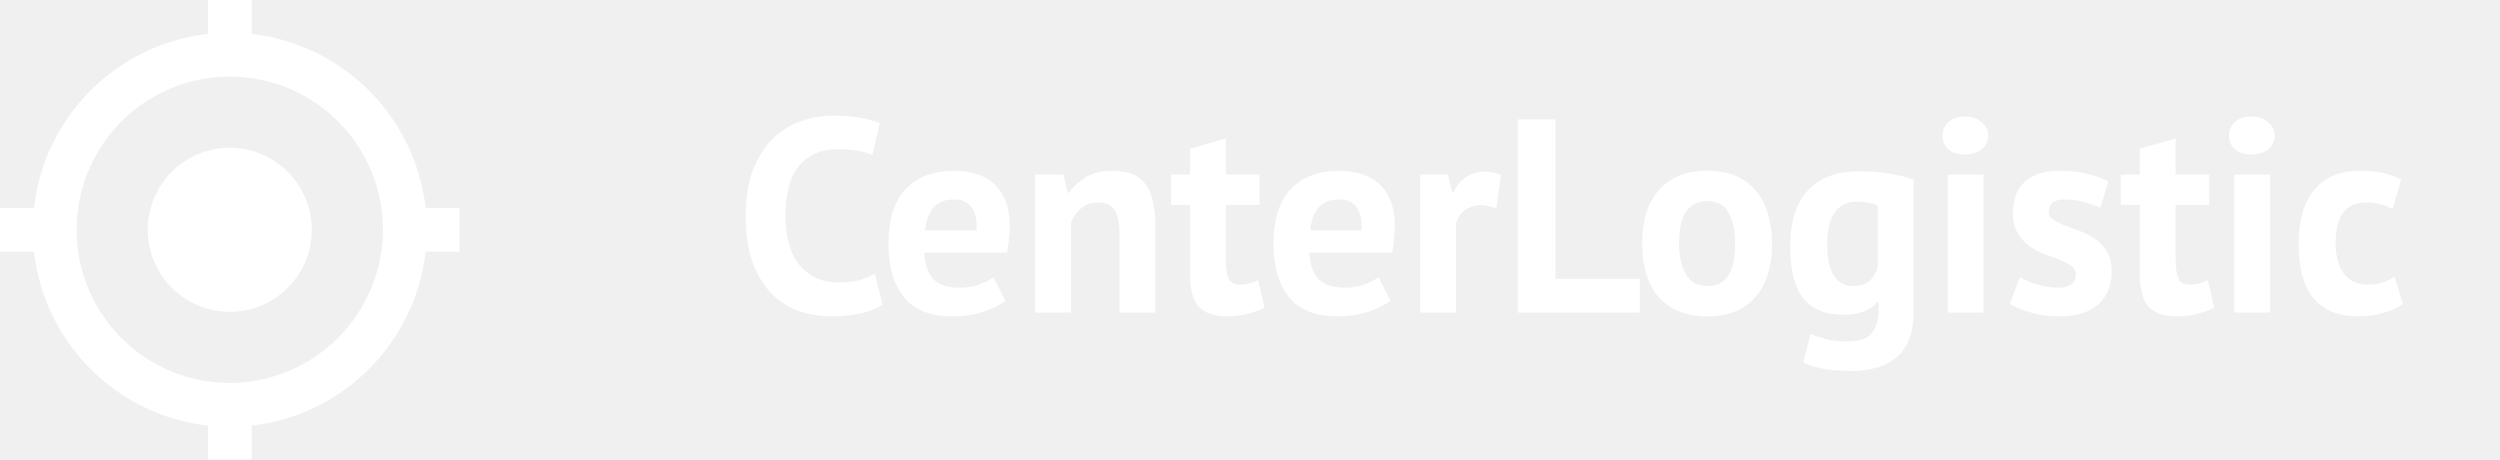
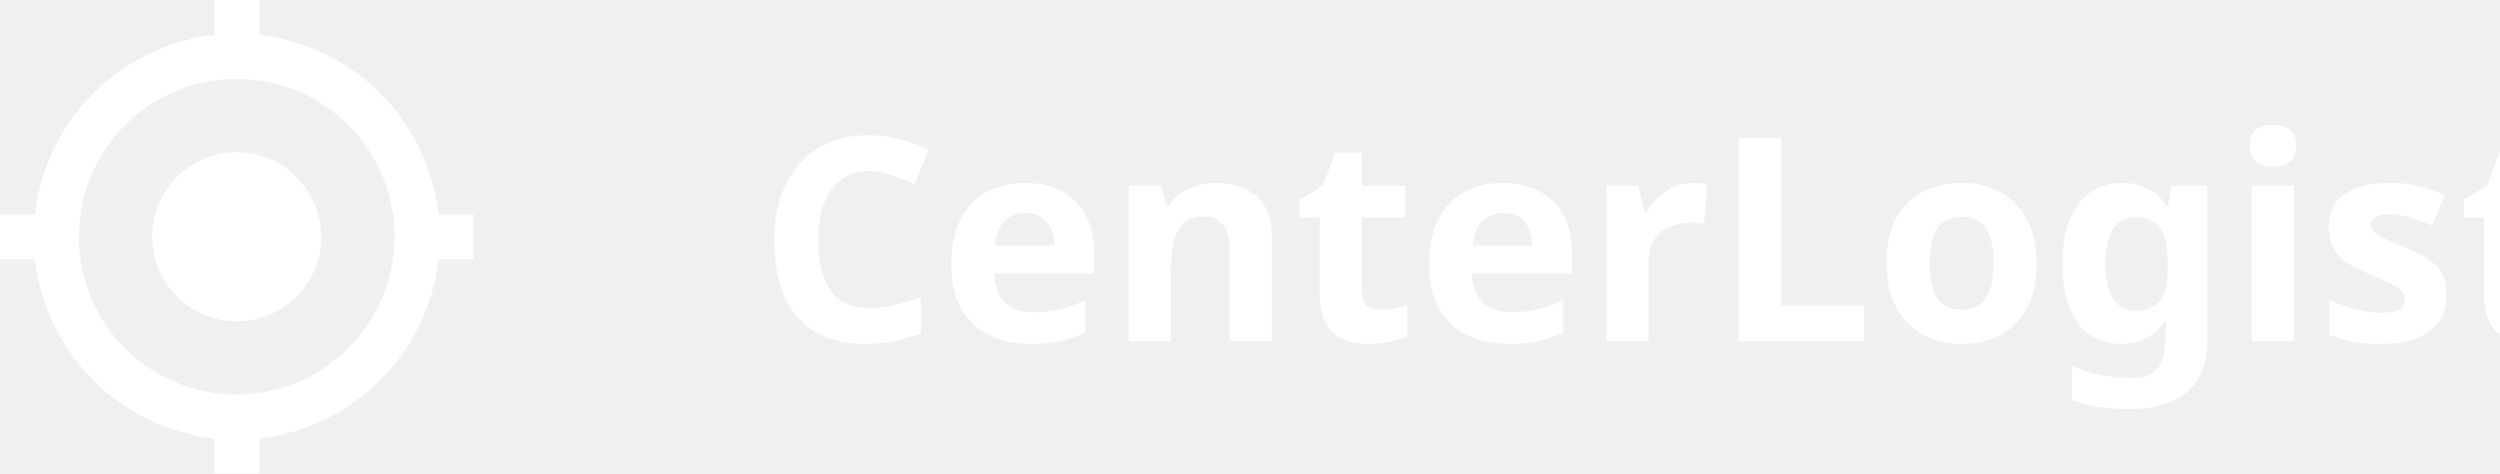
- <svg xmlns="http://www.w3.org/2000/svg" width="136" height="25" viewBox="0 0 136 25" fill="none">
-   <path d="M48.01 16.565C47.69 16.795 47.28 16.96 46.78 17.06C46.29 17.16 45.785 17.21 45.265 17.21C44.635 17.21 44.035 17.115 43.465 16.925C42.905 16.725 42.41 16.41 41.98 15.98C41.55 15.54 41.205 14.975 40.945 14.285C40.695 13.585 40.57 12.74 40.57 11.75C40.57 10.72 40.71 9.86 40.99 9.17C41.28 8.47 41.65 7.91 42.1 7.49C42.56 7.06 43.07 6.755 43.63 6.575C44.19 6.385 44.75 6.29 45.31 6.29C45.91 6.29 46.415 6.33 46.825 6.41C47.245 6.49 47.59 6.585 47.86 6.695L47.455 8.435C47.225 8.325 46.95 8.245 46.63 8.195C46.32 8.145 45.94 8.12 45.49 8.12C44.66 8.12 43.99 8.415 43.48 9.005C42.98 9.595 42.73 10.51 42.73 11.75C42.73 12.29 42.79 12.785 42.91 13.235C43.03 13.675 43.21 14.055 43.45 14.375C43.7 14.685 44.005 14.93 44.365 15.11C44.735 15.28 45.16 15.365 45.64 15.365C46.09 15.365 46.47 15.32 46.78 15.23C47.09 15.14 47.36 15.025 47.59 14.885L48.01 16.565ZM54.692 16.355C54.392 16.595 53.982 16.8 53.462 16.97C52.952 17.13 52.407 17.21 51.827 17.21C50.617 17.21 49.732 16.86 49.172 16.16C48.612 15.45 48.332 14.48 48.332 13.25C48.332 11.93 48.647 10.94 49.277 10.28C49.907 9.62 50.792 9.29 51.932 9.29C52.312 9.29 52.682 9.34 53.042 9.44C53.402 9.54 53.722 9.705 54.002 9.935C54.282 10.165 54.507 10.475 54.677 10.865C54.847 11.255 54.932 11.74 54.932 12.32C54.932 12.53 54.917 12.755 54.887 12.995C54.867 13.235 54.832 13.485 54.782 13.745H50.282C50.312 14.375 50.472 14.85 50.762 15.17C51.062 15.49 51.542 15.65 52.202 15.65C52.612 15.65 52.977 15.59 53.297 15.47C53.627 15.34 53.877 15.21 54.047 15.08L54.692 16.355ZM51.902 10.85C51.392 10.85 51.012 11.005 50.762 11.315C50.522 11.615 50.377 12.02 50.327 12.53H53.117C53.157 11.99 53.072 11.575 52.862 11.285C52.662 10.995 52.342 10.85 51.902 10.85ZM60.899 17V12.74C60.899 12.13 60.809 11.69 60.629 11.42C60.459 11.15 60.164 11.015 59.744 11.015C59.374 11.015 59.059 11.125 58.799 11.345C58.549 11.555 58.369 11.82 58.259 12.14V17H56.309V9.5H57.854L58.079 10.49H58.139C58.369 10.17 58.674 9.89 59.054 9.65C59.434 9.41 59.924 9.29 60.524 9.29C60.894 9.29 61.224 9.34 61.514 9.44C61.804 9.54 62.049 9.705 62.249 9.935C62.449 10.165 62.599 10.48 62.699 10.88C62.799 11.27 62.849 11.755 62.849 12.335V17H60.899ZM63.703 9.5H64.738V8.09L66.688 7.535V9.5H68.518V11.15H66.688V14.03C66.688 14.55 66.738 14.925 66.838 15.155C66.948 15.375 67.148 15.485 67.438 15.485C67.638 15.485 67.808 15.465 67.948 15.425C68.098 15.385 68.263 15.325 68.443 15.245L68.788 16.745C68.518 16.875 68.203 16.985 67.843 17.075C67.483 17.165 67.118 17.21 66.748 17.21C66.058 17.21 65.548 17.035 65.218 16.685C64.898 16.325 64.738 15.74 64.738 14.93V11.15H63.703V9.5ZM75.639 16.355C75.339 16.595 74.929 16.8 74.409 16.97C73.899 17.13 73.354 17.21 72.774 17.21C71.564 17.21 70.679 16.86 70.119 16.16C69.559 15.45 69.279 14.48 69.279 13.25C69.279 11.93 69.594 10.94 70.224 10.28C70.854 9.62 71.739 9.29 72.879 9.29C73.259 9.29 73.629 9.34 73.989 9.44C74.349 9.54 74.669 9.705 74.949 9.935C75.229 10.165 75.454 10.475 75.624 10.865C75.794 11.255 75.879 11.74 75.879 12.32C75.879 12.53 75.864 12.755 75.834 12.995C75.814 13.235 75.779 13.485 75.729 13.745H71.229C71.259 14.375 71.419 14.85 71.709 15.17C72.009 15.49 72.489 15.65 73.149 15.65C73.559 15.65 73.924 15.59 74.244 15.47C74.574 15.34 74.824 15.21 74.994 15.08L75.639 16.355ZM72.849 10.85C72.339 10.85 71.959 11.005 71.709 11.315C71.469 11.615 71.324 12.02 71.274 12.53H74.064C74.104 11.99 74.019 11.575 73.809 11.285C73.609 10.995 73.289 10.85 72.849 10.85ZM81.396 11.33C81.086 11.22 80.806 11.165 80.556 11.165C80.206 11.165 79.911 11.26 79.671 11.45C79.441 11.63 79.286 11.865 79.206 12.155V17H77.256V9.5H78.771L78.996 10.49H79.056C79.226 10.12 79.456 9.835 79.746 9.635C80.036 9.435 80.376 9.335 80.766 9.335C81.026 9.335 81.321 9.39 81.651 9.5L81.396 11.33ZM89.205 17H82.56V6.5H84.615V15.17H89.205V17ZM89.333 13.25C89.333 11.98 89.643 11.005 90.263 10.325C90.883 9.635 91.753 9.29 92.873 9.29C93.473 9.29 93.993 9.385 94.433 9.575C94.873 9.765 95.238 10.035 95.528 10.385C95.818 10.725 96.033 11.14 96.173 11.63C96.323 12.12 96.398 12.66 96.398 13.25C96.398 14.52 96.088 15.5 95.468 16.19C94.858 16.87 93.993 17.21 92.873 17.21C92.273 17.21 91.753 17.115 91.313 16.925C90.873 16.735 90.503 16.47 90.203 16.13C89.913 15.78 89.693 15.36 89.543 14.87C89.403 14.38 89.333 13.84 89.333 13.25ZM91.343 13.25C91.343 13.58 91.373 13.885 91.433 14.165C91.493 14.445 91.583 14.69 91.703 14.9C91.823 15.11 91.978 15.275 92.168 15.395C92.368 15.505 92.603 15.56 92.873 15.56C93.383 15.56 93.763 15.375 94.013 15.005C94.263 14.635 94.388 14.05 94.388 13.25C94.388 12.56 94.273 12.005 94.043 11.585C93.813 11.155 93.423 10.94 92.873 10.94C92.393 10.94 92.018 11.12 91.748 11.48C91.478 11.84 91.343 12.43 91.343 13.25ZM104.095 17C104.095 18.09 103.8 18.89 103.21 19.4C102.62 19.92 101.795 20.18 100.735 20.18C100.015 20.18 99.445 20.13 99.025 20.03C98.615 19.93 98.305 19.825 98.094 19.715L98.499 18.17C98.73 18.26 98.995 18.35 99.294 18.44C99.605 18.53 99.984 18.575 100.435 18.575C101.115 18.575 101.575 18.425 101.815 18.125C102.065 17.835 102.19 17.425 102.19 16.895V16.415H102.13C101.78 16.885 101.16 17.12 100.27 17.12C99.299 17.12 98.575 16.82 98.094 16.22C97.624 15.62 97.389 14.68 97.389 13.4C97.389 12.06 97.71 11.045 98.35 10.355C98.99 9.665 99.919 9.32 101.14 9.32C101.78 9.32 102.35 9.365 102.85 9.455C103.36 9.545 103.775 9.65 104.095 9.77V17ZM100.795 15.56C101.175 15.56 101.465 15.475 101.665 15.305C101.875 15.135 102.035 14.88 102.145 14.54V11.165C101.835 11.035 101.45 10.97 100.99 10.97C100.49 10.97 100.1 11.16 99.82 11.54C99.54 11.91 99.4 12.505 99.4 13.325C99.4 14.055 99.519 14.61 99.76 14.99C99.999 15.37 100.345 15.56 100.795 15.56ZM105.957 9.5H107.907V17H105.957V9.5ZM105.672 7.385C105.672 7.095 105.777 6.85 105.987 6.65C106.207 6.44 106.507 6.335 106.887 6.335C107.267 6.335 107.572 6.44 107.802 6.65C108.042 6.85 108.162 7.095 108.162 7.385C108.162 7.675 108.042 7.92 107.802 8.12C107.572 8.31 107.267 8.405 106.887 8.405C106.507 8.405 106.207 8.31 105.987 8.12C105.777 7.92 105.672 7.675 105.672 7.385ZM112.925 14.93C112.925 14.73 112.84 14.57 112.67 14.45C112.5 14.33 112.29 14.22 112.04 14.12C111.79 14.02 111.515 13.92 111.215 13.82C110.915 13.71 110.64 13.565 110.39 13.385C110.14 13.195 109.93 12.96 109.76 12.68C109.59 12.39 109.505 12.02 109.505 11.57C109.505 10.83 109.725 10.265 110.165 9.875C110.605 9.485 111.24 9.29 112.07 9.29C112.64 9.29 113.155 9.35 113.615 9.47C114.075 9.59 114.435 9.725 114.695 9.875L114.26 11.285C114.03 11.195 113.74 11.1 113.39 11C113.04 10.9 112.685 10.85 112.325 10.85C111.745 10.85 111.455 11.075 111.455 11.525C111.455 11.705 111.54 11.85 111.71 11.96C111.88 12.07 112.09 12.175 112.34 12.275C112.59 12.365 112.865 12.465 113.165 12.575C113.465 12.685 113.74 12.83 113.99 13.01C114.24 13.18 114.45 13.405 114.62 13.685C114.79 13.965 114.875 14.325 114.875 14.765C114.875 15.525 114.63 16.125 114.14 16.565C113.66 16.995 112.935 17.21 111.965 17.21C111.435 17.21 110.935 17.14 110.465 17C110.005 16.87 109.63 16.715 109.34 16.535L109.88 15.08C110.11 15.21 110.415 15.34 110.795 15.47C111.175 15.59 111.565 15.65 111.965 15.65C112.255 15.65 112.485 15.595 112.655 15.485C112.835 15.375 112.925 15.19 112.925 14.93ZM115.368 9.5H116.403V8.09L118.353 7.535V9.5H120.183V11.15H118.353V14.03C118.353 14.55 118.403 14.925 118.503 15.155C118.613 15.375 118.813 15.485 119.103 15.485C119.303 15.485 119.473 15.465 119.613 15.425C119.763 15.385 119.928 15.325 120.108 15.245L120.453 16.745C120.183 16.875 119.868 16.985 119.508 17.075C119.148 17.165 118.783 17.21 118.413 17.21C117.723 17.21 117.213 17.035 116.883 16.685C116.563 16.325 116.403 15.74 116.403 14.93V11.15H115.368V9.5ZM121.542 9.5H123.492V17H121.542V9.5ZM121.257 7.385C121.257 7.095 121.362 6.85 121.572 6.65C121.792 6.44 122.092 6.335 122.472 6.335C122.852 6.335 123.157 6.44 123.387 6.65C123.627 6.85 123.747 7.095 123.747 7.385C123.747 7.675 123.627 7.92 123.387 8.12C123.157 8.31 122.852 8.405 122.472 8.405C122.092 8.405 121.792 8.31 121.572 8.12C121.362 7.92 121.257 7.675 121.257 7.385ZM130.716 16.535C130.416 16.755 130.051 16.92 129.621 17.03C129.201 17.15 128.766 17.21 128.316 17.21C127.716 17.21 127.206 17.115 126.786 16.925C126.376 16.735 126.041 16.47 125.781 16.13C125.521 15.78 125.331 15.36 125.211 14.87C125.101 14.38 125.046 13.84 125.046 13.25C125.046 11.98 125.331 11.005 125.901 10.325C126.471 9.635 127.301 9.29 128.391 9.29C128.941 9.29 129.381 9.335 129.711 9.425C130.051 9.515 130.356 9.63 130.626 9.77L130.161 11.36C129.931 11.25 129.701 11.165 129.471 11.105C129.251 11.045 128.996 11.015 128.706 11.015C128.166 11.015 127.756 11.195 127.476 11.555C127.196 11.905 127.056 12.47 127.056 13.25C127.056 13.57 127.091 13.865 127.161 14.135C127.231 14.405 127.336 14.64 127.476 14.84C127.616 15.04 127.796 15.2 128.016 15.32C128.246 15.43 128.511 15.485 128.811 15.485C129.141 15.485 129.421 15.445 129.651 15.365C129.881 15.275 130.086 15.17 130.266 15.05L130.716 16.535Z" fill="white" />
-   <path d="M12.5 8.036C11.617 8.036 10.754 8.298 10.02 8.788C9.286 9.279 8.714 9.976 8.376 10.792C8.038 11.607 7.95 12.505 8.122 13.371C8.294 14.237 8.719 15.032 9.343 15.656C9.968 16.281 10.763 16.706 11.629 16.878C12.495 17.05 13.393 16.962 14.208 16.624C15.024 16.286 15.721 15.714 16.212 14.98C16.702 14.246 16.964 13.383 16.964 12.5C16.961 11.317 16.489 10.184 15.653 9.347C14.816 8.511 13.683 8.039 12.5 8.036ZM23.155 11.31C22.879 8.895 21.793 6.645 20.074 4.926C18.355 3.208 16.105 2.122 13.69 1.846V0H11.31V1.845C8.895 2.121 6.645 3.207 4.926 4.925C3.207 6.644 2.121 8.894 1.845 11.309H0V13.69H1.845C2.121 16.105 3.207 18.356 4.926 20.074C6.644 21.793 8.895 22.879 11.31 23.155V25H13.69V23.155C16.105 22.879 18.356 21.793 20.074 20.074C21.793 18.356 22.879 16.105 23.155 13.69H25V11.31H23.155ZM12.5 20.833C10.852 20.833 9.241 20.344 7.87 19.429C6.5 18.513 5.432 17.212 4.801 15.689C4.171 14.166 4.006 12.491 4.327 10.874C4.649 9.258 5.442 7.773 6.608 6.608C7.773 5.442 9.258 4.649 10.874 4.327C12.491 4.006 14.166 4.171 15.689 4.801C17.212 5.432 18.513 6.5 19.429 7.87C20.344 9.241 20.833 10.852 20.833 12.5C20.826 14.708 19.946 16.824 18.385 18.385C16.824 19.946 14.708 20.826 12.5 20.833Z" fill="white" />
+ <svg xmlns="http://www.w3.org/2000/svg" width="132" height="25" viewBox="0 0 132 25">
+   <g id="logo" transform="translate(-50 -31)">
+     <path id="_ionicons_svg_md-locate" d="M44.5,40.036A4.464,4.464,0,1,0,48.964,44.5,4.477,4.477,0,0,0,44.5,40.036ZM55.155,43.31a10.755,10.755,0,0,0-9.465-9.464V32H43.31v1.845a10.755,10.755,0,0,0-9.465,9.464H32V45.69h1.845a10.755,10.755,0,0,0,9.465,9.465V57H45.69V55.155a10.755,10.755,0,0,0,9.465-9.465H57V43.31ZM44.5,52.833A8.333,8.333,0,1,1,52.833,44.5,8.358,8.358,0,0,1,44.5,52.833Z" transform="translate(18 -1)" fill="#fff" />
+     <text id="CenterLogistic" transform="translate(90 49)" fill="#fff" font-size="15" font-family="PTSans-Bold, PT Sans" font-weight="700">
+       <tspan x="0" y="0">CenterLogistic</tspan>
+     </text>
+   </g>
</svg>
